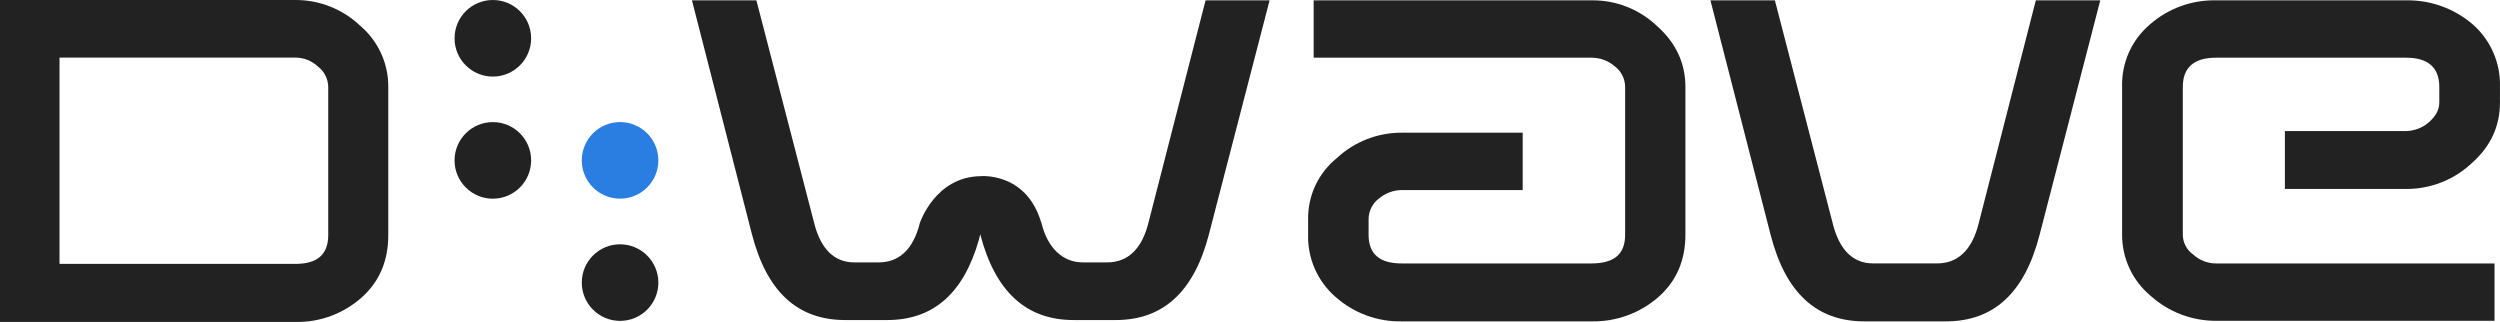
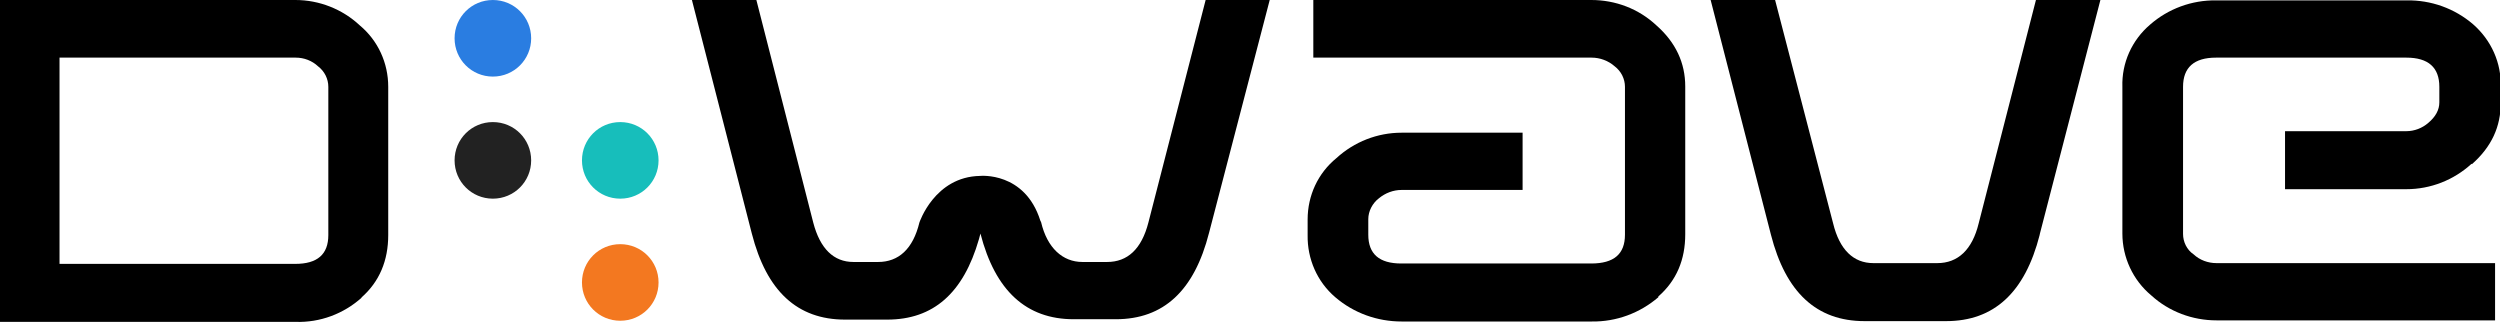
- <svg xmlns="http://www.w3.org/2000/svg" viewBox="0 0 659.44 84.93" version="1.1" id="svg18">
-   <defs id="defs4">
-     <style id="style2">.cls-1{fill:#222;}.cls-2{fill:#2a7de1;}</style>
+ <svg xmlns="http://www.w3.org/2000/svg" id="DWave_Logo_-_Dark" version="1.1" viewBox="0 0 659.4 84.9">
+   <defs>
+     <style>
+       .st0 {
+         fill: #17bebb;
+       }
+ 
+       .st1 {
+         fill: #2a7de1;
+       }
+ 
+       .st2 {
+         fill: #f37820;
+       }
+ 
+       .st3 {
+         fill: #222;
+       }
+     </style>
  </defs>
-   <g id="Layer_2" data-name="Layer 2">
-     <g id="Advantage">
-       <g id="DWave">
-         <path id="Dwave_A" data-name="Dwave A" class="cls-1" d="m 437.44,78.36 a 26,26 0 0 1 -17.6,6.41 H 369.78 A 25.56,25.56 0 0 1 352.33,78.36 21,21 0 0 1 345.05,61.92 V 57.85 A 20.38,20.38 0 0 1 352.62,41.7 25,25 0 0 1 369.78,35 h 31.87 v 15.13 h -31.87 a 9.48,9.48 0 0 0 -6,2.19 6.9,6.9 0 0 0 -2.78,5.53 v 4.07 c 0,5.1 2.91,7.57 8.72,7.57 h 50.08 c 6,0 8.87,-2.47 8.87,-7.57 v -39 A 6.81,6.81 0 0 0 426,17.55 9.3,9.3 0 0 0 419.89,15.22 H 346.51 V 0.09 h 73.33 A 24.53,24.53 0 0 1 437,6.79 c 5.1,4.51 7.57,9.89 7.57,16.14 v 39 c 0,6.69 -2.33,12.21 -7.13,16.43 z" style="fill:#222222" />
-         <path id="Dwave_V" data-name="Dwave V" class="cls-1" d="m 538,61.92 c -3.92,15.28 -12.07,22.85 -24.73,22.85 h -21.5 c -12.66,0 -20.8,-7.57 -24.73,-22.85 L 451.17,0.09 h 17 L 483.45,59 c 1.74,7 5.38,10.48 10.62,10.48 H 511 c 5.37,0 9.16,-3.49 10.91,-10.48 L 537,0.09 h 17 z" style="fill:#222222" />
-         <path id="Dwave_E" data-name="Dwave E" class="cls-1" d="m 651.86,43.16 a 25.08,25.08 0 0 1 -17.16,6.68 h -32 V 34.57 h 32 a 9.47,9.47 0 0 0 5.82,-2.18 c 1.89,-1.6 2.91,-3.35 2.91,-5.38 v -4.08 c 0,-5.08 -2.91,-7.71 -8.73,-7.71 h -50.2 c -5.82,0 -8.73,2.63 -8.73,7.71 v 38.85 a 6.44,6.44 0 0 0 2.77,5.38 8.89,8.89 0 0 0 6,2.33 H 658 V 84.62 H 584.5 A 25.6,25.6 0 0 1 567.33,78.07 20.88,20.88 0 0 1 559.76,61.78 V 22.93 a 20.78,20.78 0 0 1 7.29,-16.44 25.57,25.57 0 0 1 17.45,-6.4 h 50.2 a 26.24,26.24 0 0 1 17.46,6.26 21.1,21.1 0 0 1 7.27,16.58 V 27 c 0,6.3 -2.43,11.64 -7.57,16.16 z" style="fill:#222222" />
-         <path id="Dot_2" data-name="Dot 2" class="cls-1" d="M 140.1,42.3 A 10.1,10.1 0 1 1 130,32.21 v 0 a 10.09,10.09 0 0 1 10.1,10.08 z" style="fill:#222222" />
-         <path id="Dot_1" data-name="Dot 1" class="cls-1" d="M 140.1,10.09 A 10.1,10.1 0 1 1 130,0 v 0 a 10.09,10.09 0 0 1 10.1,10.08 z" style="fill:#222222" />
-         <path id="Dot_4" data-name="Dot 4" class="cls-1" d="M 173.66,74.53 A 10.1,10.1 0 1 1 163.55,64.44 v 0 a 10.11,10.11 0 0 1 10.11,10.09 z" style="fill:#222222" />
-         <path id="Dot_3_Blue" data-name="Dot 3 Blue" class="cls-2" d="m 173.66,42.3 a 10.1,10.1 0 1 1 -10.1,-10.1 10.1,10.1 0 0 1 10.1,10.1 z" style="fill:#2a7de1" />
-         <path id="Dwave_W" data-name="Dwave W" class="cls-1" d="m 318,0.09 -15.07,58.68 c -1.75,7 -5.51,10.44 -10.87,10.44 h -6.46 c -5.22,0 -9.28,-3.72 -10.9,-10.45 l -0.17,-0.44 c -4.06,-13 -15.89,-11.85 -15.89,-11.85 -12,0.16 -16,12.34 -16,12.34 -1.74,7 -5.51,10.4 -10.86,10.4 h -6.46 c -5.21,0 -8.84,-3.48 -10.58,-10.44 L 199.52,0.09 h -17 l 15.79,61.58 c 3.92,15.22 12,22.75 24.63,22.75 H 234 c 12.17,0 20.15,-7 24.21,-21.18 l 0.35,-1.45 c 3.93,15.09 12.08,22.63 24.64,22.63 h 11.09 c 12.6,0 20.72,-7.53 24.63,-22.75 L 334.89,0.09 Z" style="fill:#222222" />
-         <path id="Dwave_D" data-name="Dwave D" class="cls-1" d="M 95.36,78.5 A 25.45,25.45 0 0 1 77.93,84.92 H 0 V 0 h 77.93 a 24.64,24.64 0 0 1 17,6.72 21,21 0 0 1 7.49,16.19 V 62 c 0,6.74 -2.31,12.3 -7.06,16.5 z M 86.58,22.92 A 6.87,6.87 0 0 0 83.84,17.53 8.7,8.7 0 0 0 77.93,15.19 H 15.7 v 54.42 h 62.23 c 5.76,0 8.65,-2.48 8.65,-7.59 z" style="fill:#222222" />
-       </g>
-     </g>
-   </g>
+   <path id="E" d="M651.9,43.2c-4.7,4.3-10.8,6.7-17.2,6.7h-32v-15.3h32c2.1,0,4.2-.8,5.8-2.2,1.9-1.6,2.9-3.4,2.9-5.4v-4.1c0-5.1-2.9-7.7-8.7-7.7h-50.2c-5.8,0-8.7,2.6-8.7,7.7v38.8c0,2.1,1,4.2,2.8,5.4,1.6,1.5,3.8,2.3,6,2.3h73.5v15.1h-73.5c-6.3,0-12.5-2.3-17.2-6.6-4.8-4-7.6-10-7.6-16.3V22.9c-.2-6.3,2.5-12.3,7.3-16.4,4.8-4.2,11-6.5,17.5-6.4h50.2C641.2,0,647.4,2.2,652.3,6.4c4.8,4.2,7.5,10.2,7.3,16.6v4.1c0,6.3-2.4,11.6-7.6,16.2h0Z" />
+   <path id="V" d="M538,61.9c-3.9,15.3-12.1,22.8-24.7,22.8h-21.5c-12.7,0-20.8-7.6-24.7-22.8L451.2,0h17l15.3,58.9c1.7,7,5.4,10.5,10.6,10.5h16.9c5.4,0,9.2-3.5,10.9-10.5l15.1-58.9h17l-16,61.8h0Z" />
+   <path id="A" d="M437.4,78.4c-4.9,4.2-11.1,6.5-17.6,6.4h-50.1c-6.4,0-12.6-2.2-17.5-6.4-4.8-4.1-7.4-10.1-7.3-16.4v-4.1c0-6.3,2.7-12.2,7.6-16.2,4.7-4.3,10.8-6.7,17.2-6.7h31.9v15.1h-31.9c-2.2,0-4.3.8-6,2.2-1.7,1.3-2.8,3.4-2.8,5.5v4.1c0,5.1,2.9,7.6,8.7,7.6h50.1c6,0,8.9-2.5,8.9-7.6V22.9c0-2.1-1-4.1-2.7-5.4-1.7-1.5-3.9-2.3-6.1-2.3h-73.4V0h73.3c6.4,0,12.5,2.3,17.2,6.7,5.1,4.5,7.6,9.9,7.6,16.1v39c0,6.7-2.3,12.2-7.1,16.4v.2Z" />
+   <path id="Dot_4" class="st2" d="M173.7,74.5c0,5.6-4.5,10.1-10.1,10.1s-10.1-4.5-10.1-10.1,4.5-10.1,10.1-10.1h0c5.6,0,10.1,4.5,10.1,10.1Z" />
+   <path id="Dot_2" class="st3" d="M140.1,42.3c0,5.6-4.5,10.1-10.1,10.1s-10.1-4.5-10.1-10.1,4.5-10.1,10.1-10.1h0c5.6,0,10.1,4.5,10.1,10.1h0Z" />
+   <path id="Dot_3_Blue" class="st0" d="M173.7,42.3c0,5.6-4.5,10.1-10.1,10.1s-10.1-4.5-10.1-10.1,4.5-10.1,10.1-10.1,10.1,4.5,10.1,10.1h0Z" />
+   <path id="Dot_1" class="st1" d="M140.1,10.1c0,5.6-4.5,10.1-10.1,10.1s-10.1-4.5-10.1-10.1,4.5-10.1,10.1-10.1h0c5.6,0,10.1,4.5,10.1,10.1h0Z" />
+   <path id="W" d="M318,0l-15.1,58.7c-1.8,7-5.5,10.4-10.9,10.4h-6.5c-5.2,0-9.3-3.7-10.9-10.5l-.2-.4c-4.1-13-15.9-11.8-15.9-11.8-12,.2-16,12.3-16,12.3-1.7,7-5.5,10.4-10.9,10.4h-6.5c-5.2,0-8.8-3.5-10.6-10.4L199.5,0h-17l15.8,61.6c3.9,15.2,12,22.7,24.6,22.7h11.1c12.2,0,20.1-7,24.2-21.2l.4-1.5c3.9,15.1,12.1,22.6,24.6,22.6h11.1c12.6,0,20.7-7.5,24.6-22.8L334.9,0h-16.9Z" />
+   <path id="D" d="M95.4,78.5c-4.8,4.3-11,6.6-17.4,6.4H0V0h77.9c6.3,0,12.4,2.4,17,6.7,4.8,4,7.5,9.9,7.5,16.2v39.1c0,6.7-2.3,12.3-7.1,16.5h0ZM86.6,22.9c0-2.1-1-4.1-2.7-5.4-1.6-1.5-3.7-2.3-5.9-2.3H15.7v54.4h62.2c5.8,0,8.7-2.5,8.7-7.6V22.9Z" />
</svg>
